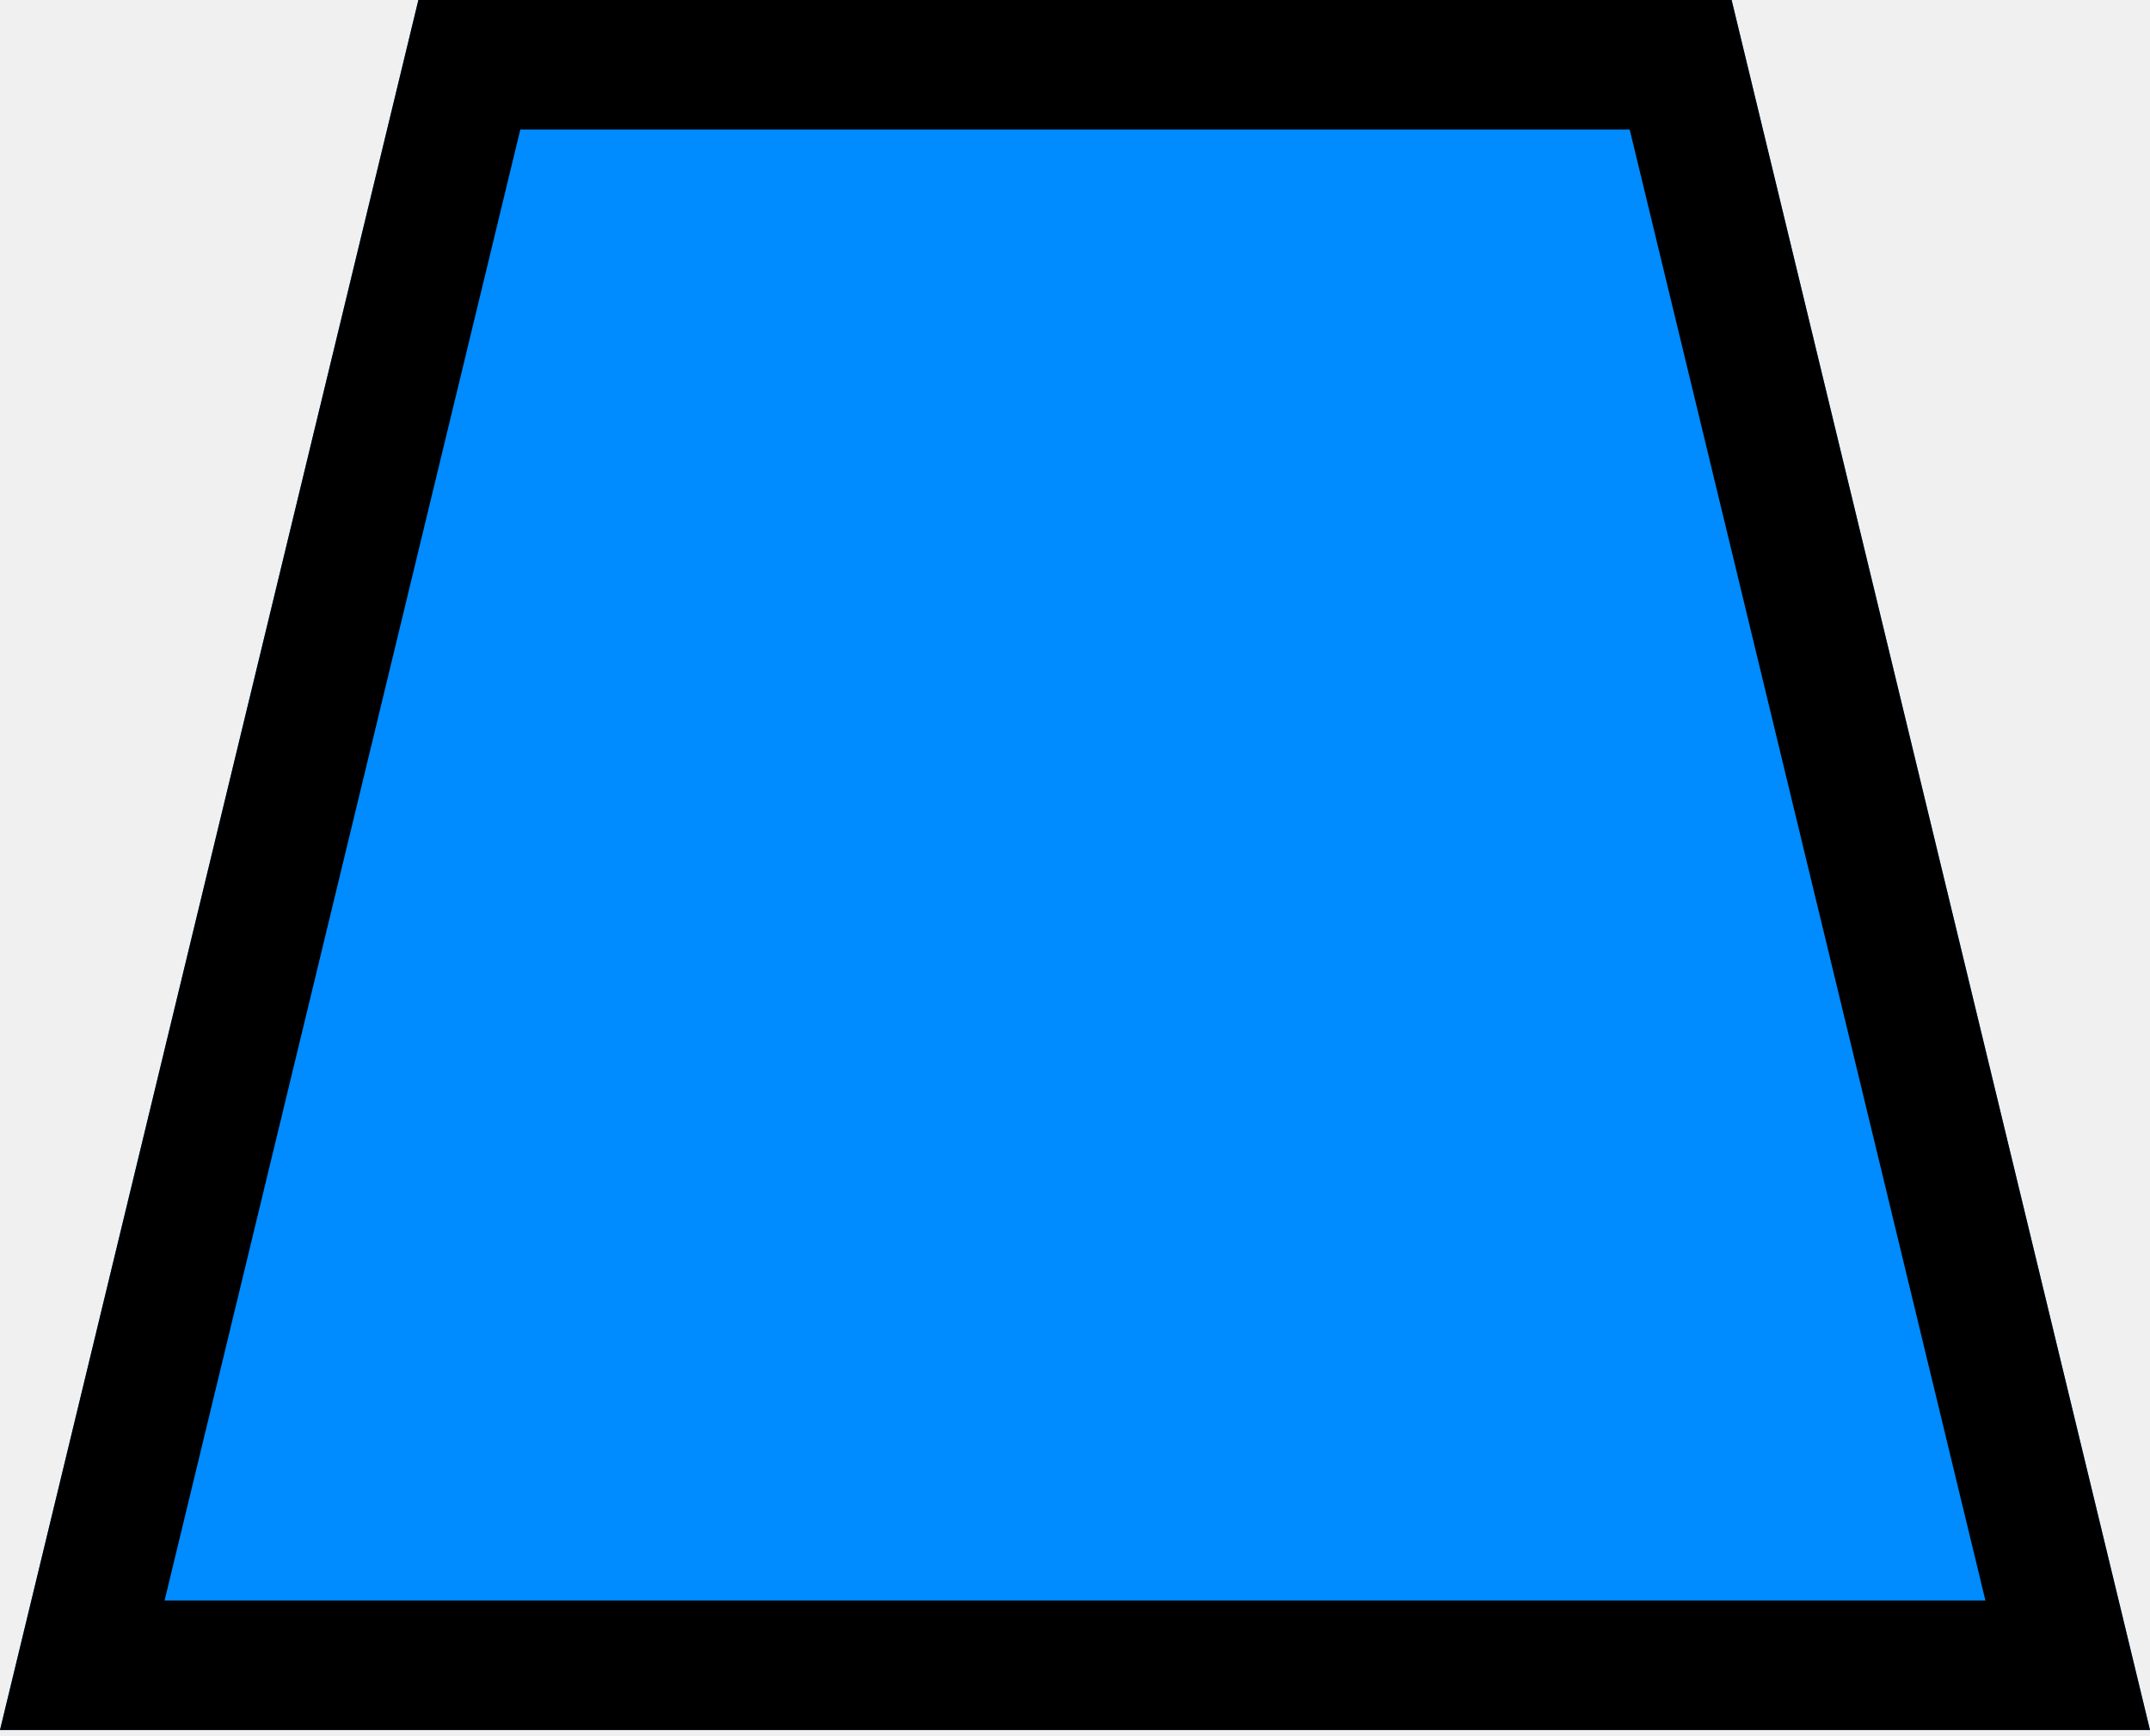
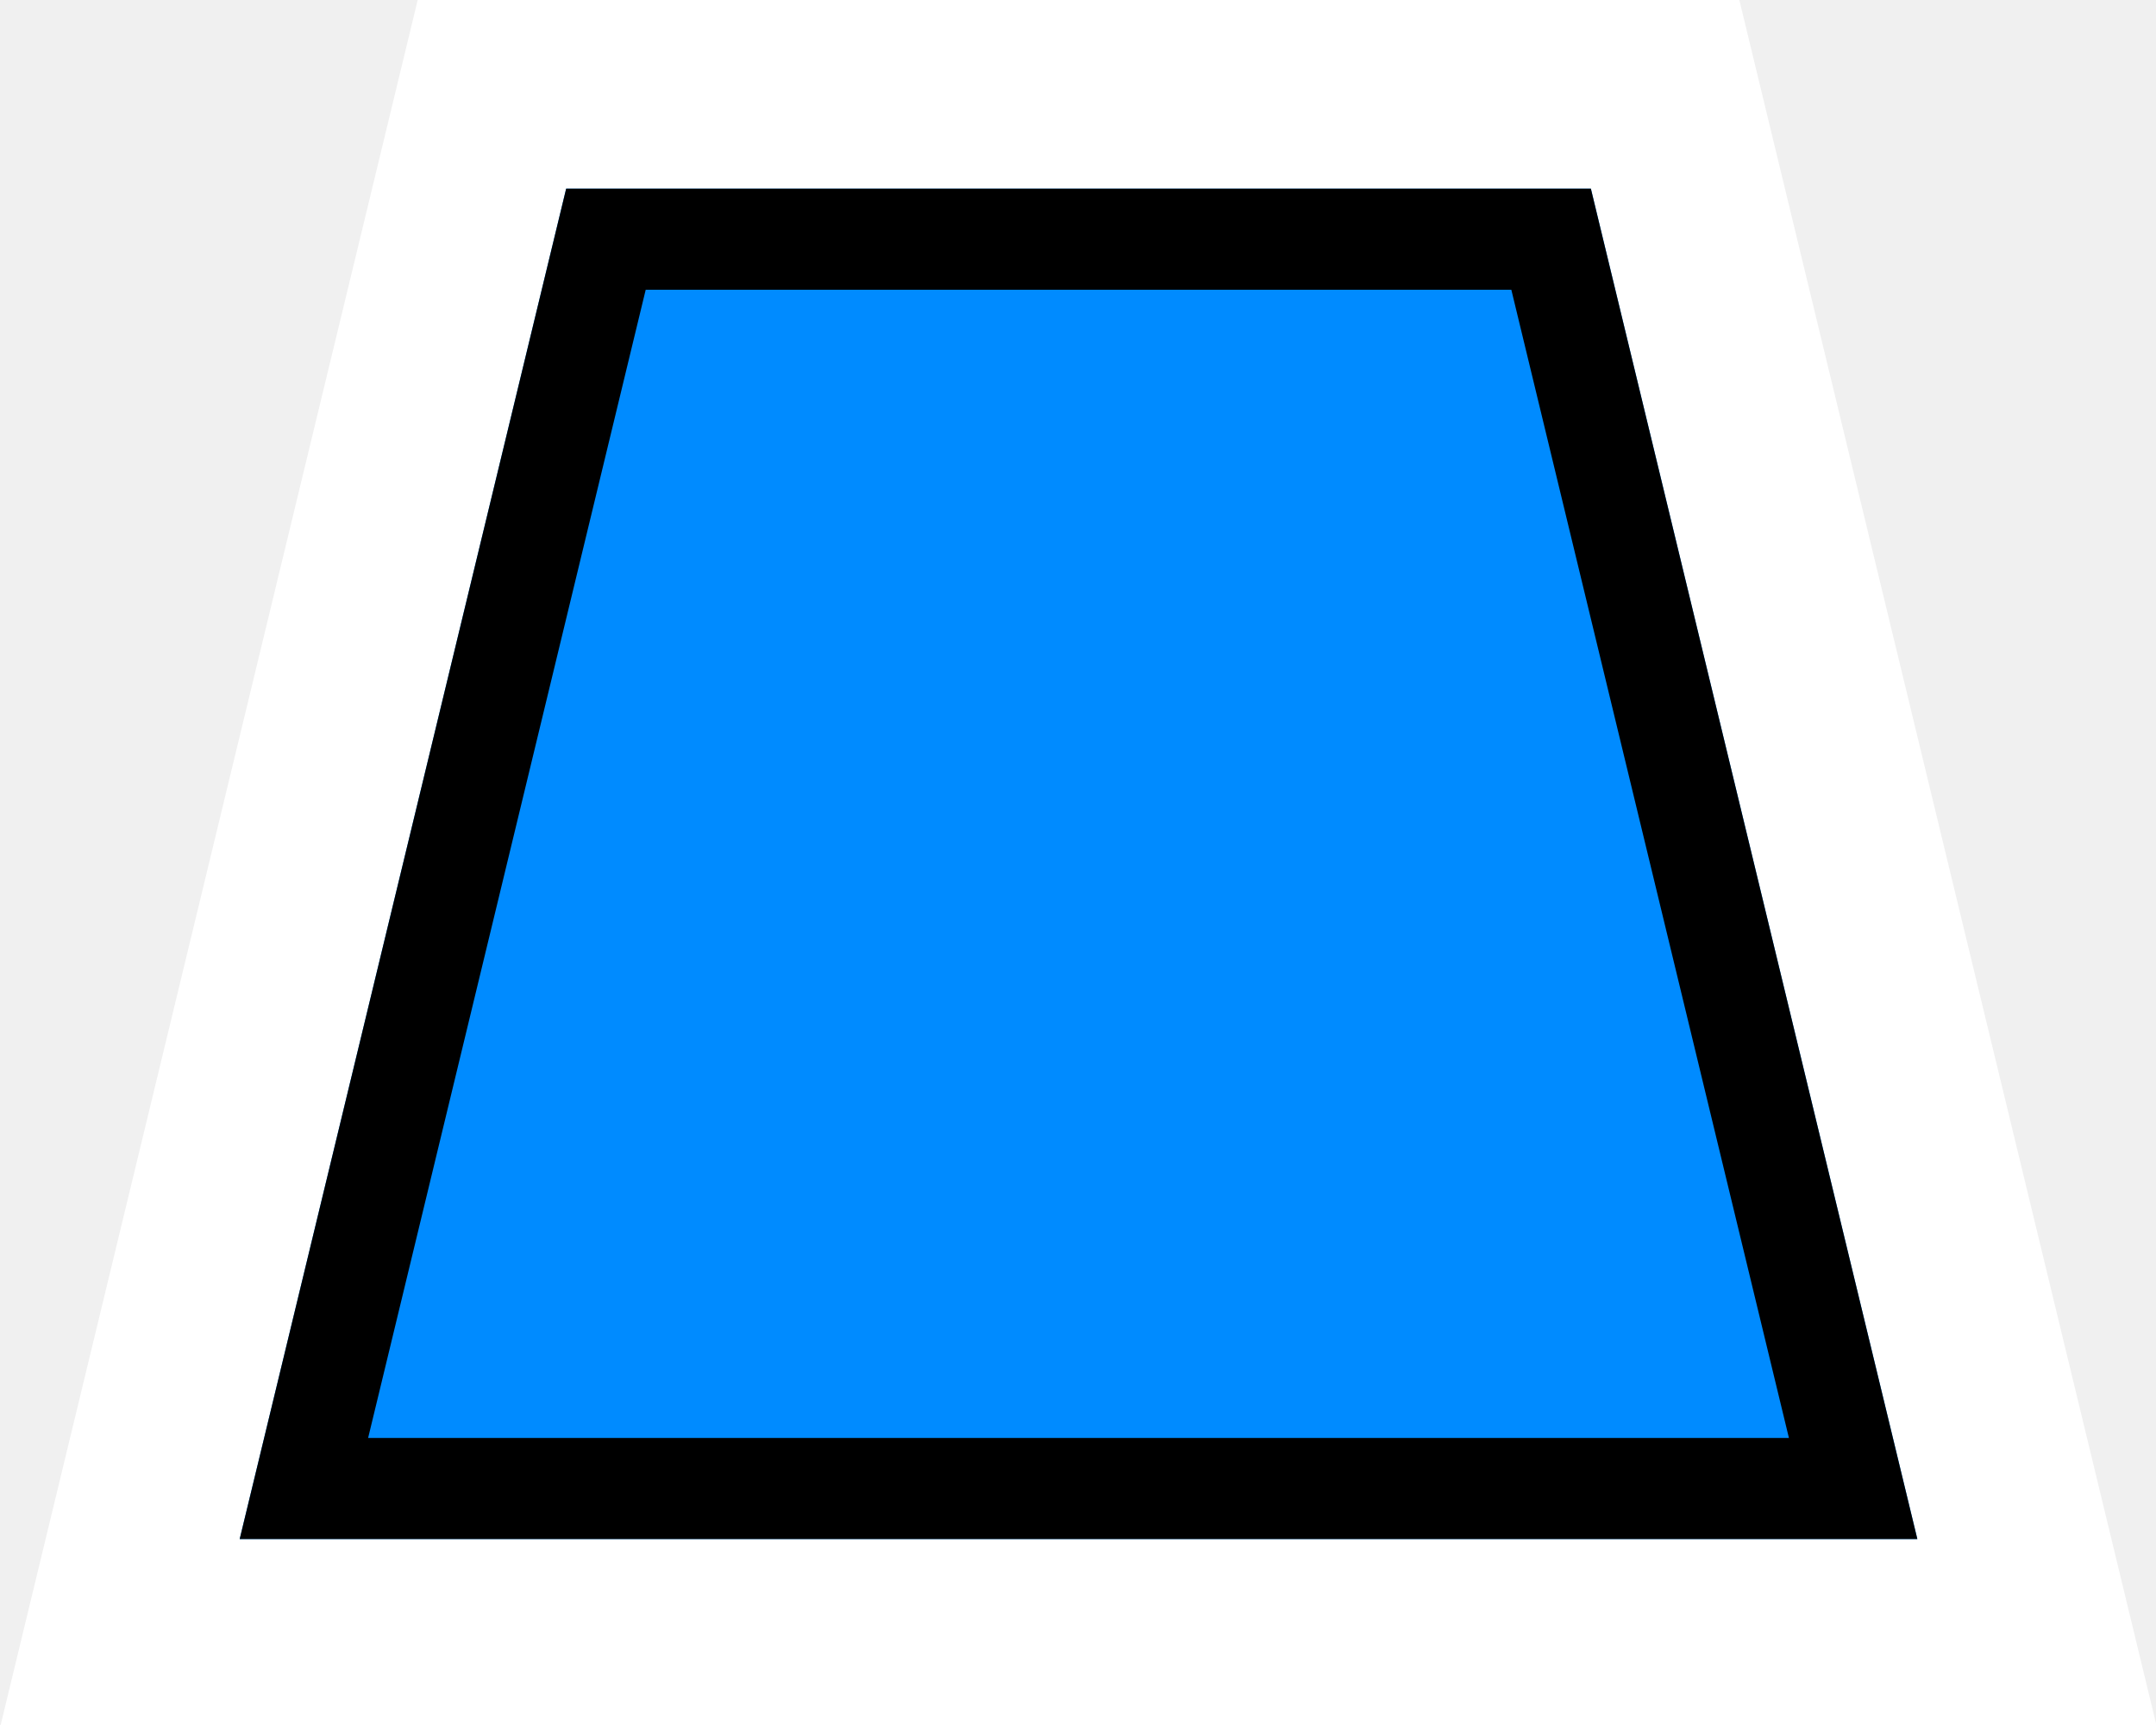
- <svg xmlns="http://www.w3.org/2000/svg" width="249" height="201" viewBox="0 0 249 201" fill="none">
-   <path fill-rule="evenodd" clip-rule="evenodd" d="M48.455 0L0 200.401H124.5H249L200.545 0H124.5H48.455Z" fill="#008BFF" />
-   <path d="M200.545 0L249 200.401H0L48.455 0H200.545ZM19.06 185.401H229.94L188.74 15H60.26L19.06 185.401Z" fill="black" />
+ <svg xmlns="http://www.w3.org/2000/svg" width="320" height="256" viewBox="0 0 320 256" fill="none">
+   <g clip-path="url(#clip0_252_302)">
+     <path fill-rule="evenodd" clip-rule="evenodd" d="M84.032 28L35.577 228.401H160.077H284.577L236.122 28H160.077H84.032Z" fill="white" />
+     <path d="M320.154 256.401H0L61.995 0H258.159L320.154 256.401ZM35.577 228.401H284.577L236.122 28H84.032L35.577 228.401Z" fill="white" />
+     <path fill-rule="evenodd" clip-rule="evenodd" d="M84.032 28L35.577 228.401H160.077H284.577L236.122 28H160.077H84.032Z" fill="#008BFF" />
+     <path d="M236.122 28L284.577 228.401H35.577L84.032 28H236.122ZM54.637 213.401H265.518L224.317 43H95.837L54.637 213.401Z" fill="black" />
+   </g>
+   <defs>
+     <clipPath id="clip0_252_302">
+       <rect width="320" height="256" fill="white" />
+     </clipPath>
+   </defs>
</svg>
